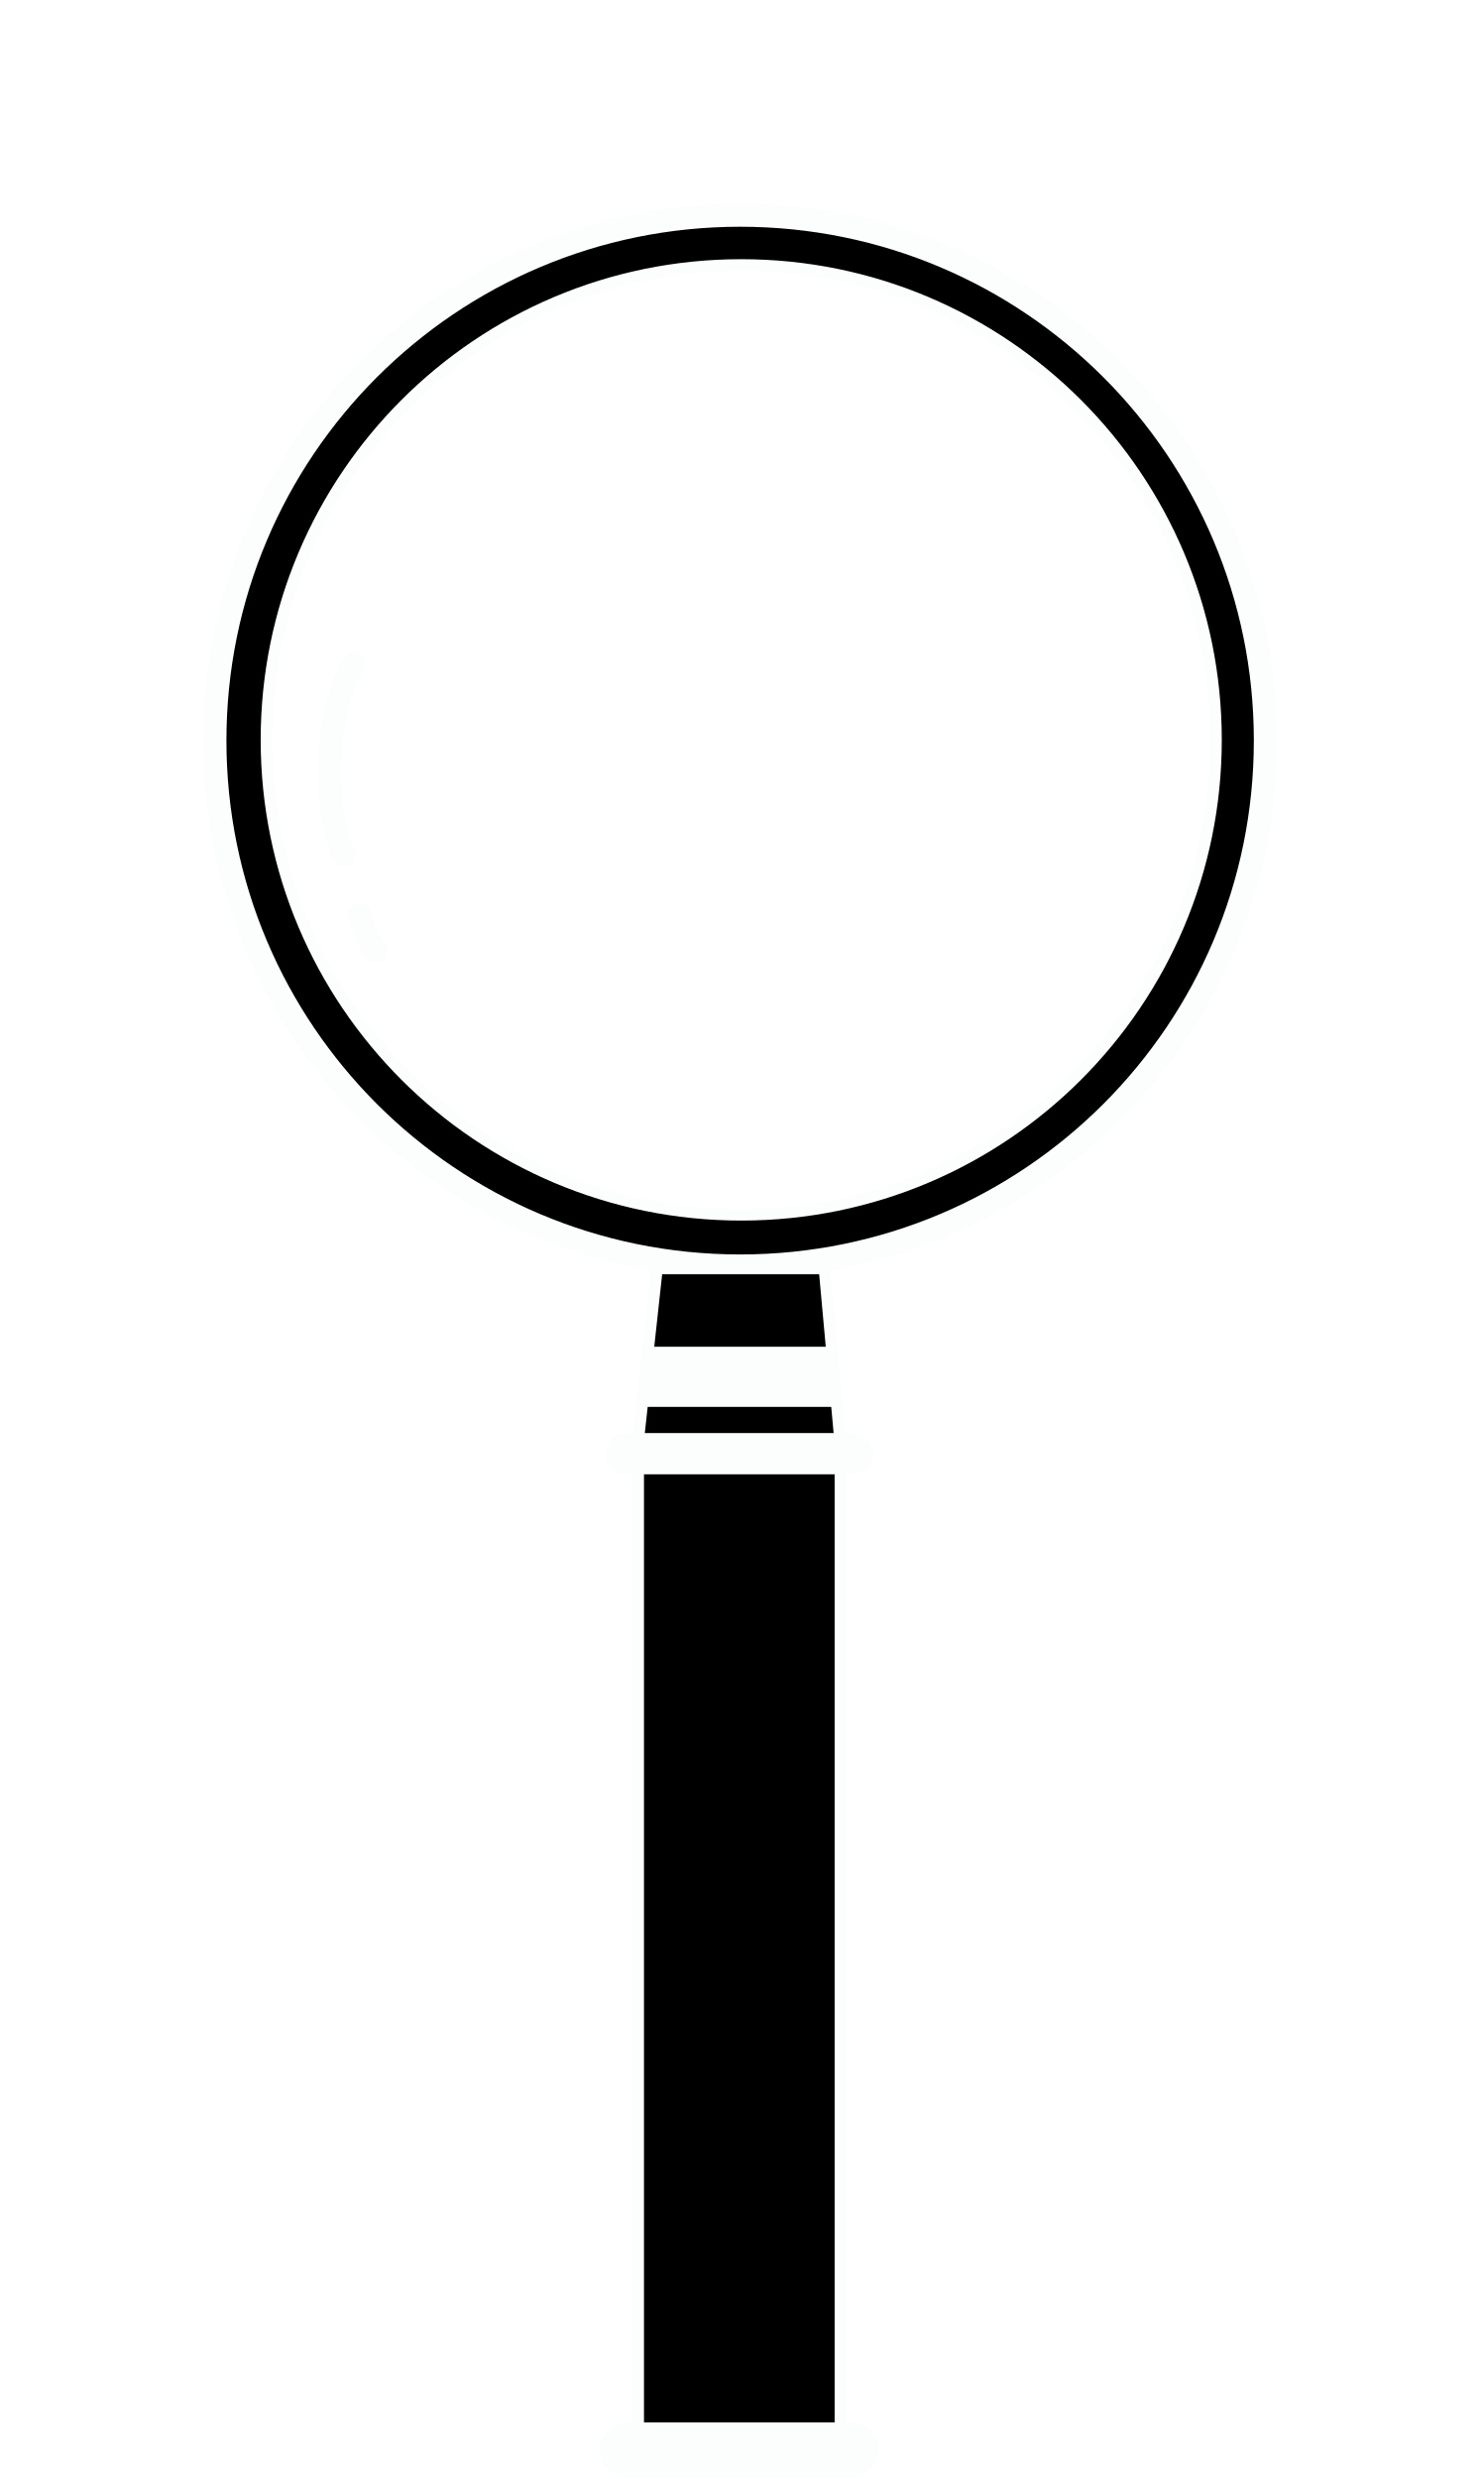
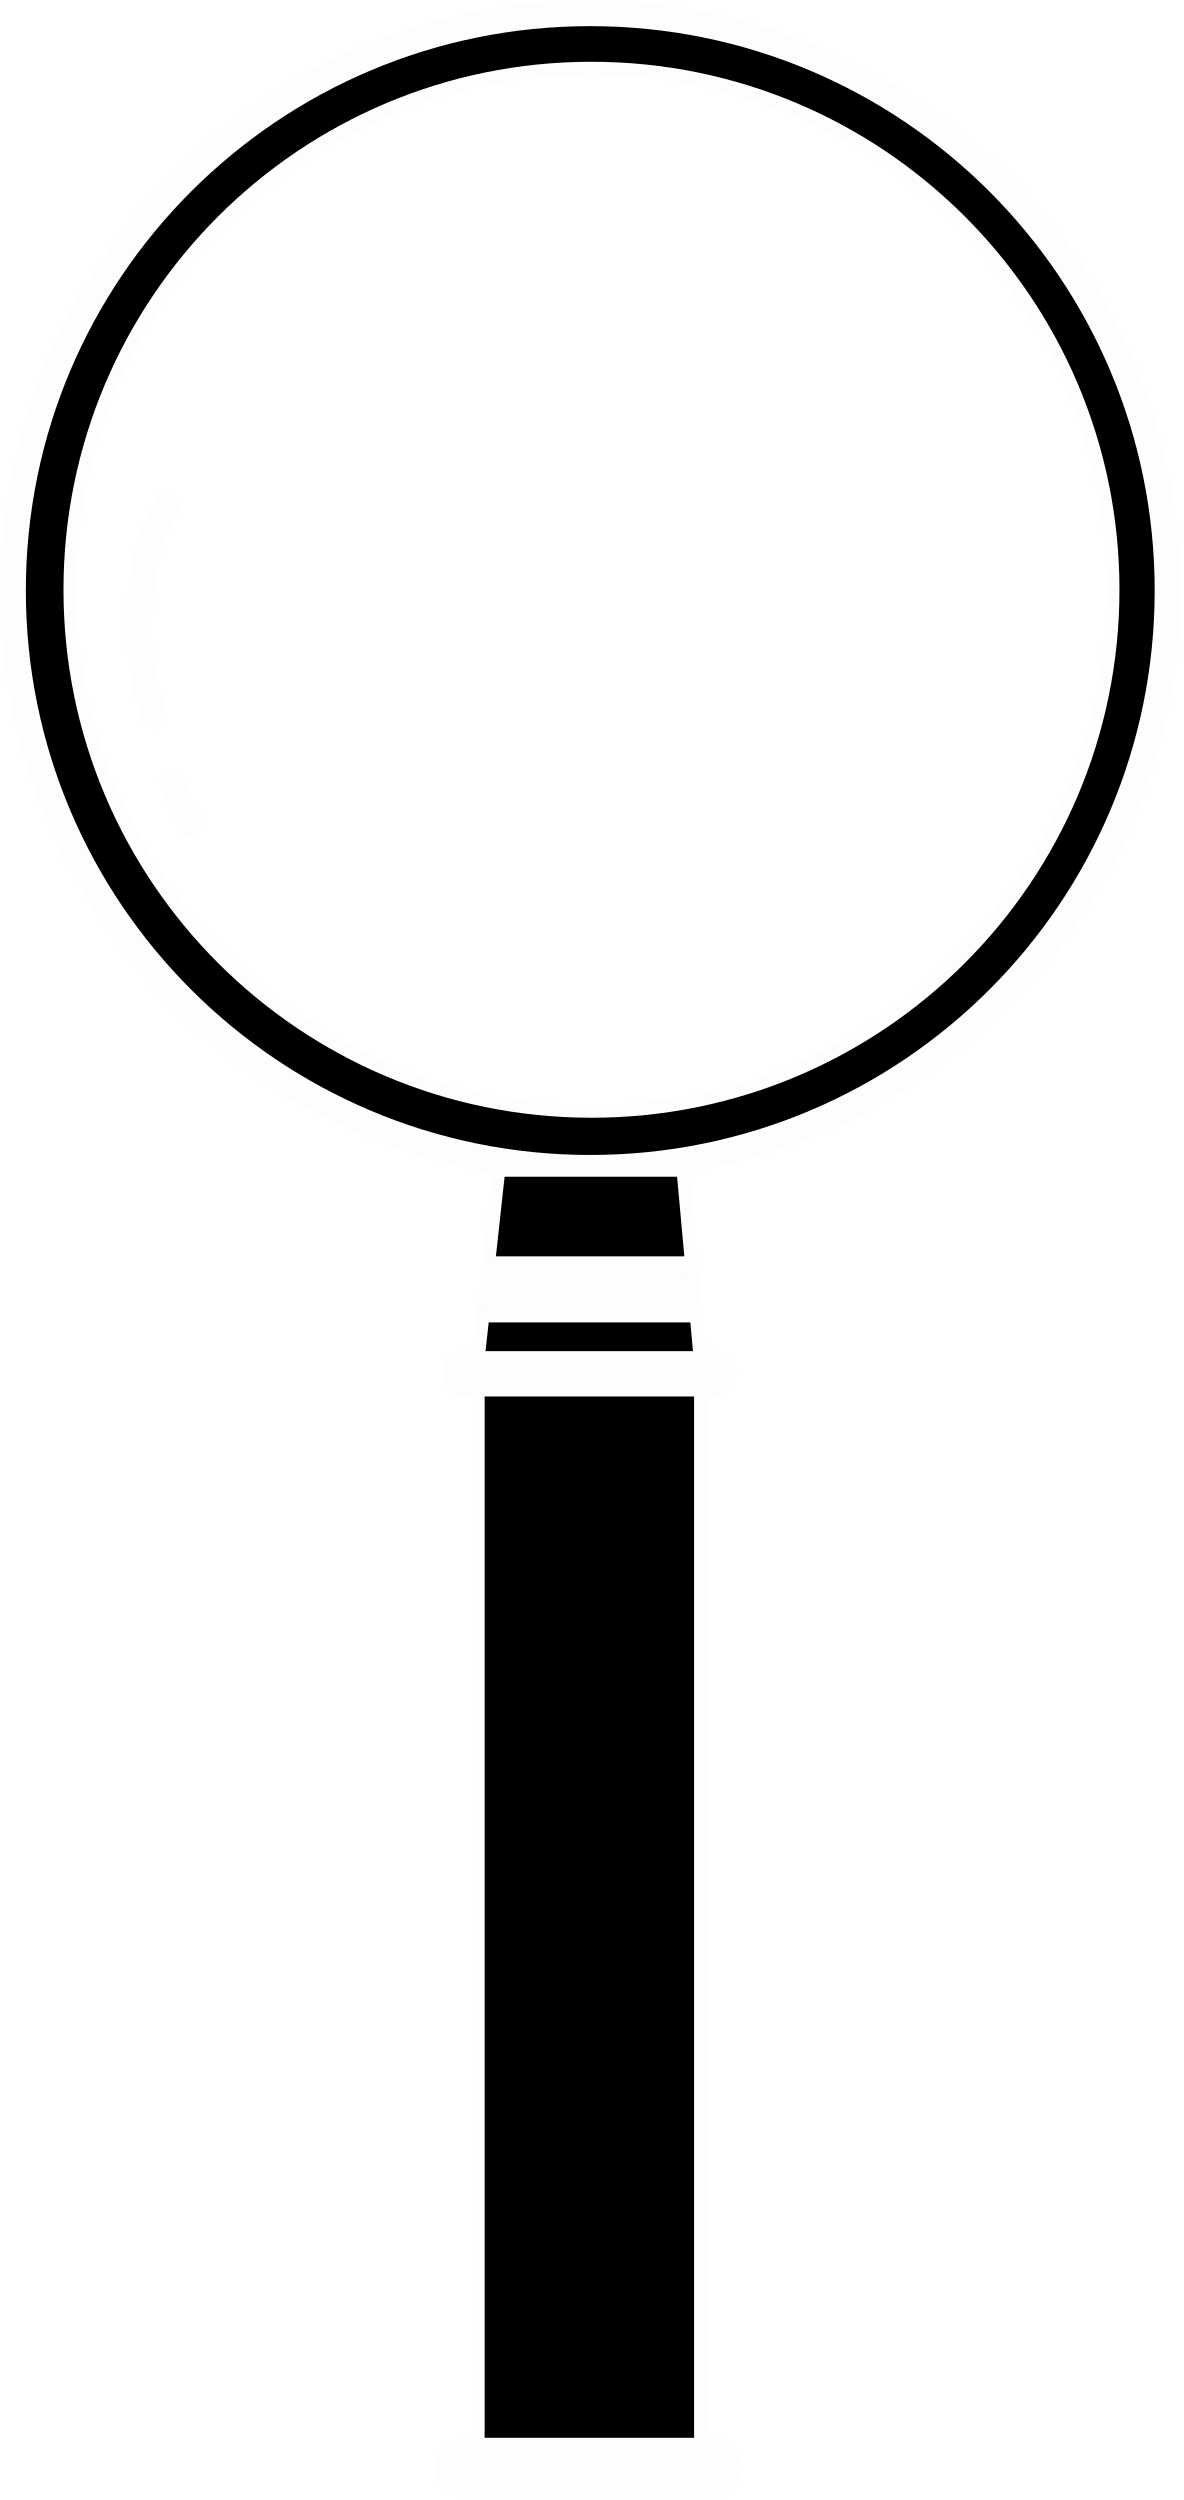
- <svg xmlns="http://www.w3.org/2000/svg" width="307" height="513" viewBox="0 0 307 513" fill="none">
-   <path d="M71.21 176.898C66.636 167.023 67.371 146.465 73.315 137.35" stroke="#FBFEFC" stroke-width="4.8" stroke-linecap="round" />
-   <path d="M77.789 196.938C76.329 194.872 74.659 191.122 74.409 189.208" stroke="#FBFEFC" stroke-width="4.8" stroke-linecap="round" />
-   <path fill-rule="evenodd" clip-rule="evenodd" d="M153.194 261.927C213.247 261.927 261.929 213.244 261.929 153.191C261.929 93.138 213.247 44.455 153.194 44.455C93.141 44.455 44.458 93.138 44.458 153.191C44.458 213.244 93.141 261.927 153.194 261.927ZM153.421 251.314C207.696 251.314 251.694 207.315 251.694 153.041C251.694 98.766 207.696 54.768 153.421 54.768C99.147 54.768 55.149 98.766 55.149 153.041C55.149 207.315 99.147 251.314 153.421 251.314Z" fill="black" />
-   <ellipse cx="153.206" cy="153.259" rx="108.736" ry="108.736" stroke="#FBFEFC" stroke-width="4.8" />
-   <ellipse cx="153.433" cy="153.109" rx="98.273" ry="98.273" stroke="#FBFEFC" stroke-width="2.4" />
-   <path d="M135.991 262.492H170.658L173.991 299.092H131.991L135.991 262.492Z" fill="black" stroke="#FBFEFC" stroke-width="2.4" />
-   <path d="M134.669 279.891H171.402L172.292 289.938H133.778L134.669 279.891Z" fill="#FBFEFC" stroke="#FBFEFC" stroke-width="2.4" />
-   <path d="M132.104 299.426H173.966L173.966 503.34C173.966 507.555 170.549 510.973 166.333 510.973H139.737C135.521 510.973 132.104 507.555 132.104 503.34L132.104 299.426Z" fill="black" stroke="#FBFEFC" stroke-width="2.4" />
-   <rect x="126.521" y="297.754" width="53.026" height="6.14" rx="3.07" fill="#FBFEFC" stroke="#FBFEFC" stroke-width="2.4" />
-   <rect x="125.404" y="502.477" width="55.259" height="8.931" rx="4.465" fill="#FBFEFC" stroke="#FBFEFC" stroke-width="2.4" />
+ <svg xmlns="http://www.w3.org/2000/svg" width="223" height="471" viewBox="0 0 223 471" fill="none">
+   <path fill-rule="evenodd" clip-rule="evenodd" d="M32.625 93.339C33.736 94.063 34.049 95.55 33.325 96.661C30.696 100.692 29.062 107.605 28.715 114.952C28.369 122.28 29.33 129.448 31.387 133.889C31.944 135.092 31.421 136.518 30.218 137.075C29.015 137.632 27.588 137.109 27.031 135.906C24.515 130.472 23.556 122.424 23.92 114.725C24.283 107.046 25.989 99.123 29.304 94.039C30.028 92.928 31.515 92.615 32.625 93.339Z" fill="#FBFEFC" />
+   <path fill-rule="evenodd" clip-rule="evenodd" d="M32.097 144.83C33.411 144.658 34.616 145.584 34.788 146.898C34.868 147.507 35.234 148.67 35.842 150.051C36.431 151.391 37.139 152.692 37.748 153.554C38.513 154.636 38.256 156.134 37.174 156.899C36.091 157.664 34.594 157.407 33.828 156.325C32.977 155.121 32.121 153.514 31.448 151.984C30.793 150.495 30.2 148.826 30.029 147.521C29.857 146.207 30.783 145.002 32.097 144.83Z" fill="#FBFEFC" />
+   <path fill-rule="evenodd" clip-rule="evenodd" d="M111.193 219.926C171.246 219.926 219.929 171.243 219.929 111.19C219.929 51.137 171.246 2.455 111.193 2.455C51.14 2.455 2.458 51.137 2.458 111.19C2.458 171.243 51.14 219.926 111.193 219.926ZM111.421 209.313C165.696 209.313 209.694 165.315 209.694 111.04C209.694 56.766 165.695 12.767 111.421 12.767C57.146 12.767 13.148 56.766 13.148 111.04C13.148 165.315 57.146 209.313 111.421 209.313Z" fill="black" />
+   <path fill-rule="evenodd" clip-rule="evenodd" d="M111.206 4.925C52.478 4.925 4.87 52.533 4.87 111.261C4.87 169.988 52.478 217.596 111.206 217.596C169.934 217.596 217.542 169.988 217.542 111.261C217.542 52.533 169.933 4.925 111.206 4.925ZM0.07 111.261C0.07 49.882 49.827 0.125 111.206 0.125C172.584 0.125 222.342 49.882 222.342 111.261C222.342 172.639 172.584 222.396 111.206 222.396C49.828 222.396 0.07 172.639 0.07 111.261Z" fill="#FBFEFC" />
+   <path fill-rule="evenodd" clip-rule="evenodd" d="M111.433 14.037C57.821 14.037 14.36 57.498 14.36 111.11C14.36 164.722 57.821 208.183 111.433 208.183C165.045 208.183 208.506 164.722 208.506 111.11C208.505 57.498 165.044 14.037 111.433 14.037ZM11.96 111.11C11.96 56.173 56.495 11.637 111.433 11.637C166.37 11.637 210.905 56.173 210.906 111.11C210.906 166.048 166.37 210.583 111.433 210.583C56.495 210.583 11.96 166.048 11.96 111.11Z" fill="#FBFEFC" />
+   <path d="M93.991 220.492H128.657L131.991 257.092H89.991L93.991 220.492Z" fill="black" />
+   <path fill-rule="evenodd" clip-rule="evenodd" d="M92.915 219.292H129.753L133.305 258.292H88.653L92.915 219.292ZM95.067 221.692L91.329 255.892H130.677L127.562 221.692H95.067Z" fill="#FBFEFC" />
+   <path d="M92.668 237.892H129.401L130.292 247.939H91.778L92.668 237.892Z" fill="#FBFEFC" />
+   <path fill-rule="evenodd" clip-rule="evenodd" d="M91.57 236.692H130.5L131.603 249.139H90.467L91.57 236.692ZM93.767 239.092L93.089 246.739H128.981L128.303 239.092H93.767Z" fill="#FBFEFC" />
+   <path d="M90.103 257.427H131.966L131.966 461.341C131.966 465.557 128.549 468.974 124.333 468.974H97.736C93.521 468.974 90.103 465.557 90.103 461.341L90.103 257.427Z" fill="black" />
+   <path fill-rule="evenodd" clip-rule="evenodd" d="M88.903 256.227H133.166L133.166 461.341C133.166 466.22 129.211 470.174 124.333 470.174H97.736C92.858 470.174 88.903 466.22 88.903 461.341L88.903 256.227ZM91.303 258.627L91.303 461.341C91.303 464.894 94.183 467.774 97.736 467.774H124.333C127.886 467.774 130.766 464.894 130.766 461.341L130.766 258.627H91.303Z" fill="#FBFEFC" />
+   <path d="M84.52 258.823C84.52 257.128 85.894 255.754 87.59 255.754H134.476C136.172 255.754 137.546 257.128 137.546 258.823C137.546 260.519 136.172 261.893 134.476 261.893H87.59C85.894 261.893 84.52 260.519 84.52 258.823Z" fill="#FBFEFC" />
+   <path fill-rule="evenodd" clip-rule="evenodd" d="M83.32 258.823C83.32 256.465 85.232 254.554 87.59 254.554H134.476C136.835 254.554 138.746 256.465 138.746 258.823C138.746 261.182 136.835 263.093 134.476 263.093H87.59C85.232 263.093 83.32 261.182 83.32 258.823ZM87.59 256.953C86.557 256.953 85.72 257.791 85.72 258.823C85.72 259.856 86.557 260.693 87.59 260.693H134.476C135.509 260.693 136.346 259.856 136.346 258.823C136.346 257.791 135.509 256.953 134.476 256.953H87.59Z" fill="#FBFEFC" />
+   <path d="M83.404 464.943C83.404 462.477 85.403 460.478 87.869 460.478H134.197C136.664 460.478 138.663 462.477 138.663 464.943C138.663 467.41 136.664 469.409 134.197 469.409H87.869C85.403 469.409 83.404 467.41 83.404 464.943Z" fill="#FBFEFC" />
+   <path fill-rule="evenodd" clip-rule="evenodd" d="M82.204 464.943C82.204 461.815 84.74 459.278 87.869 459.278H134.197C137.326 459.278 139.863 461.815 139.863 464.943C139.863 468.072 137.326 470.609 134.197 470.609H87.869C84.74 470.609 82.204 468.072 82.204 464.943ZM87.869 461.678C86.066 461.678 84.604 463.14 84.604 464.943C84.604 466.747 86.066 468.209 87.869 468.209H134.197C136.001 468.209 137.463 466.747 137.463 464.943C137.463 463.14 136.001 461.678 134.197 461.678H87.869Z" fill="#FBFEFC" />
</svg>
